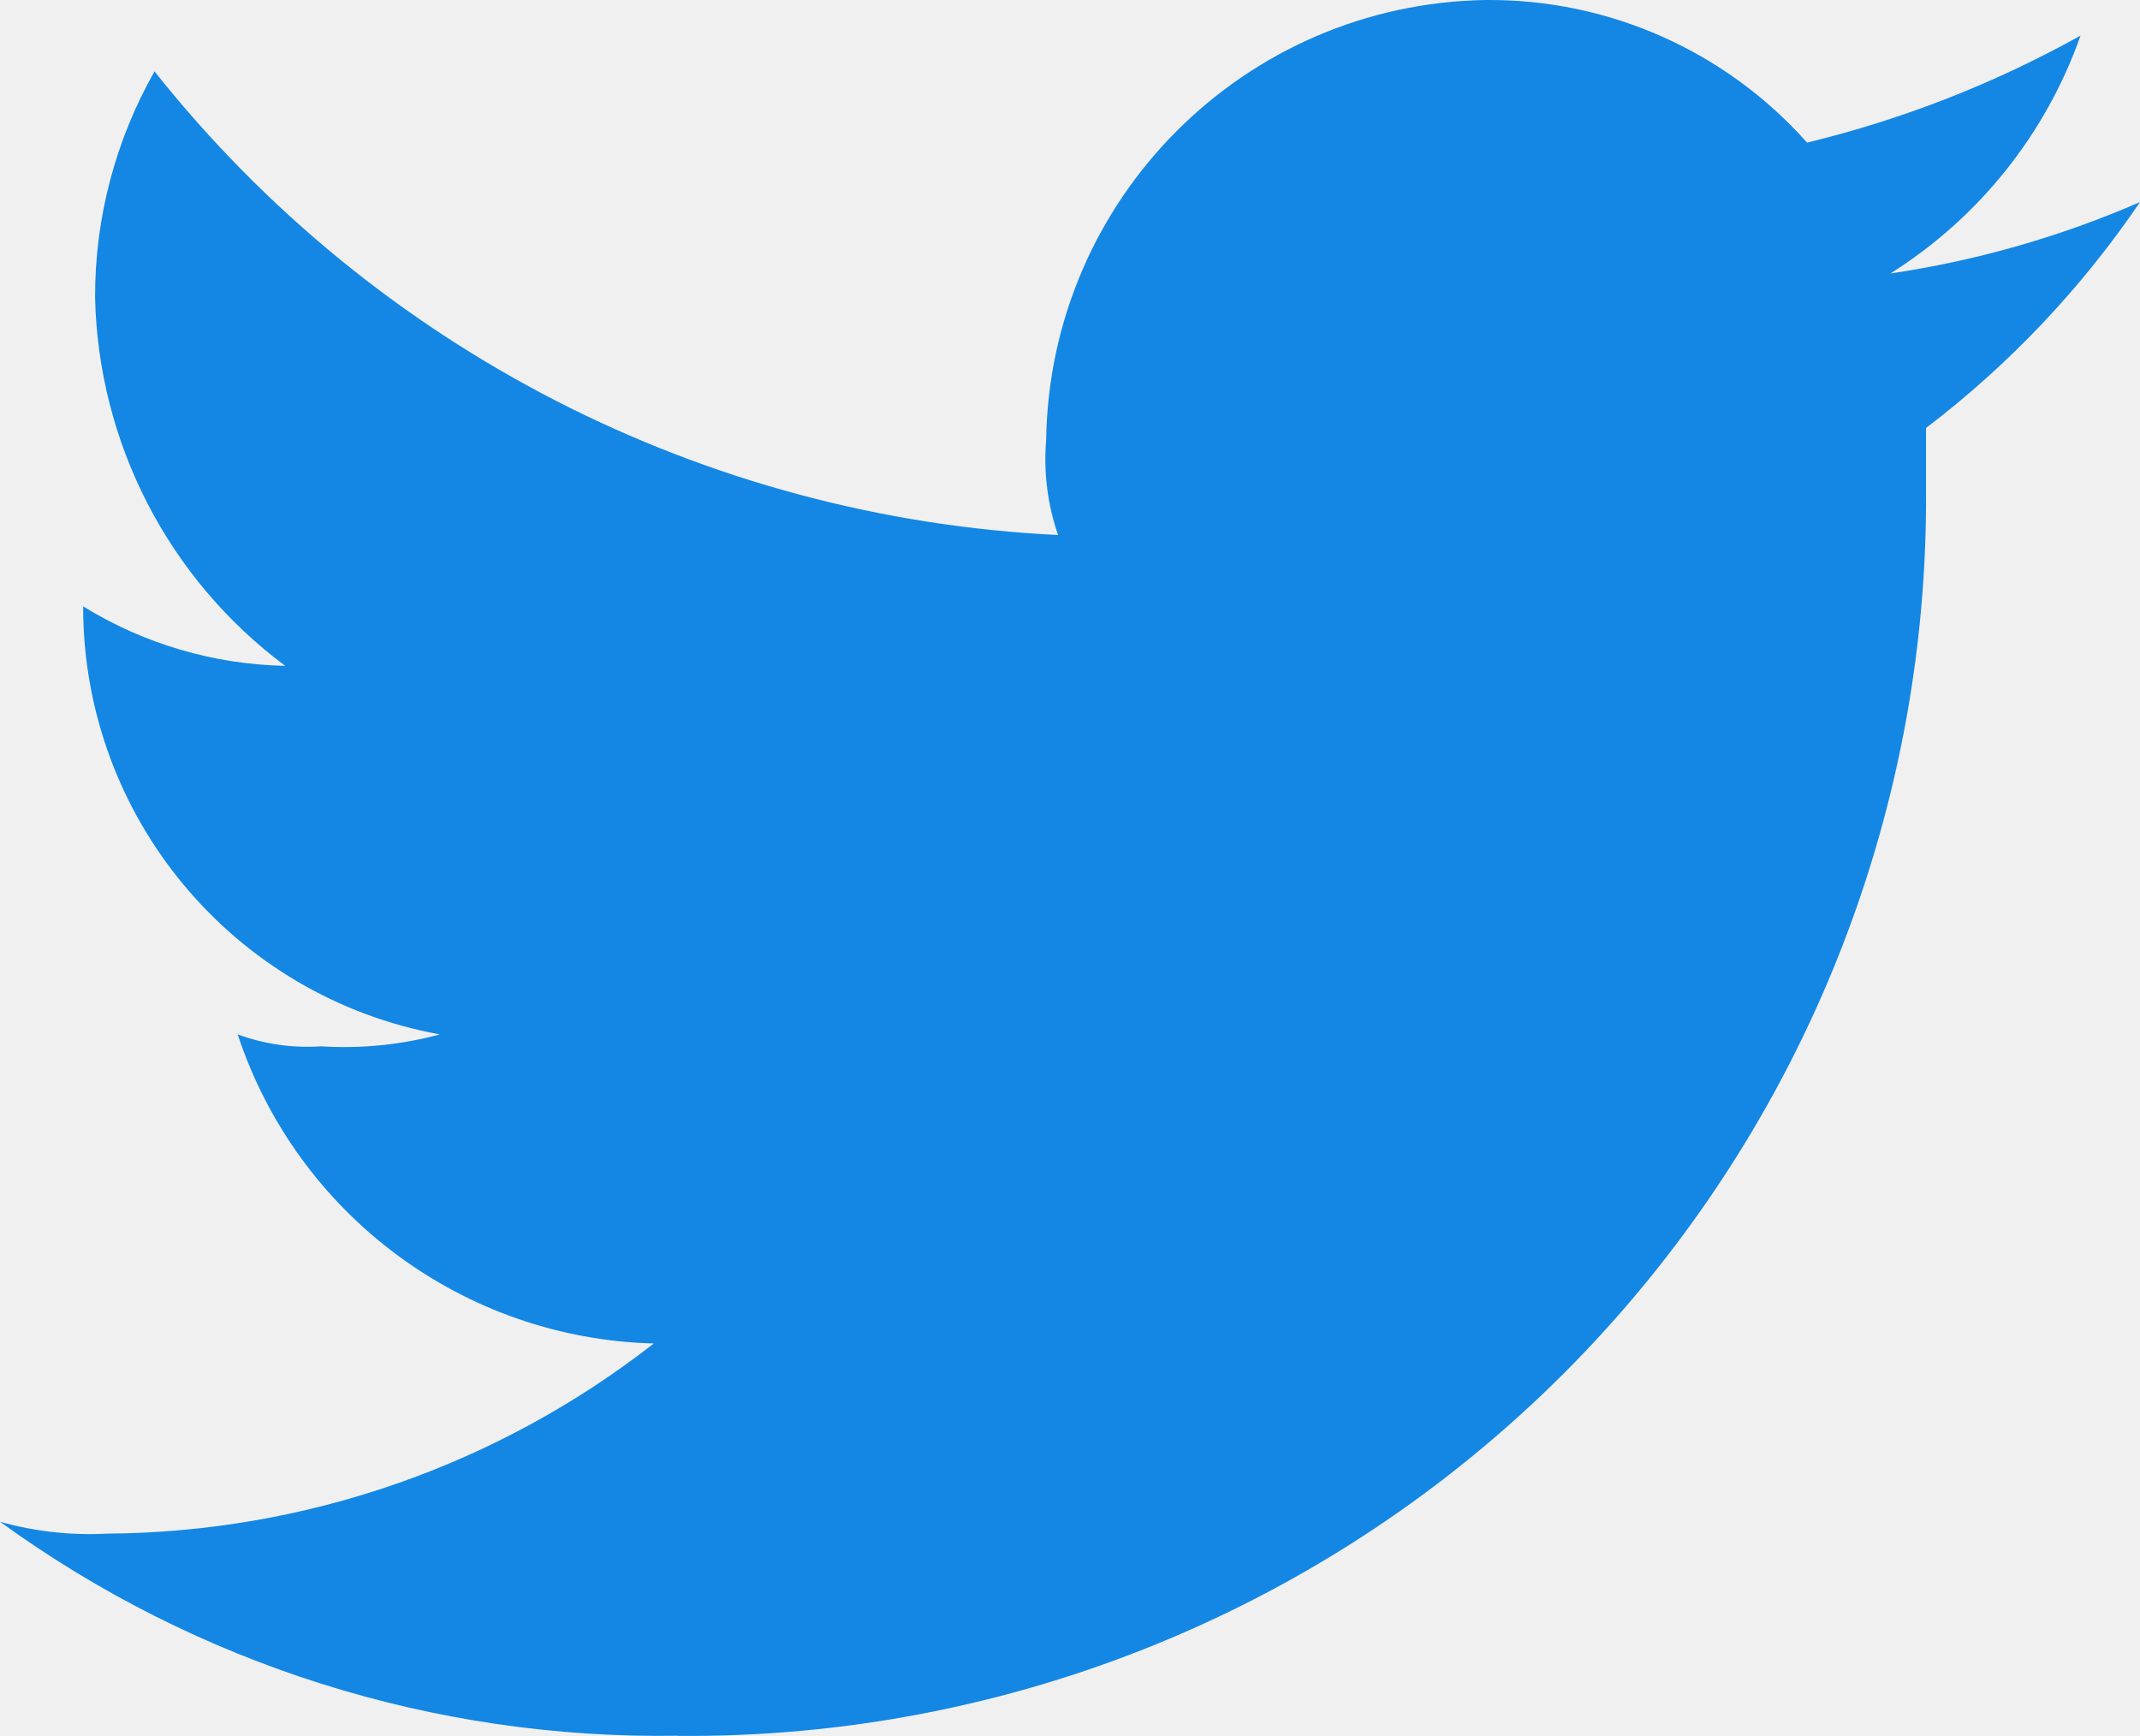
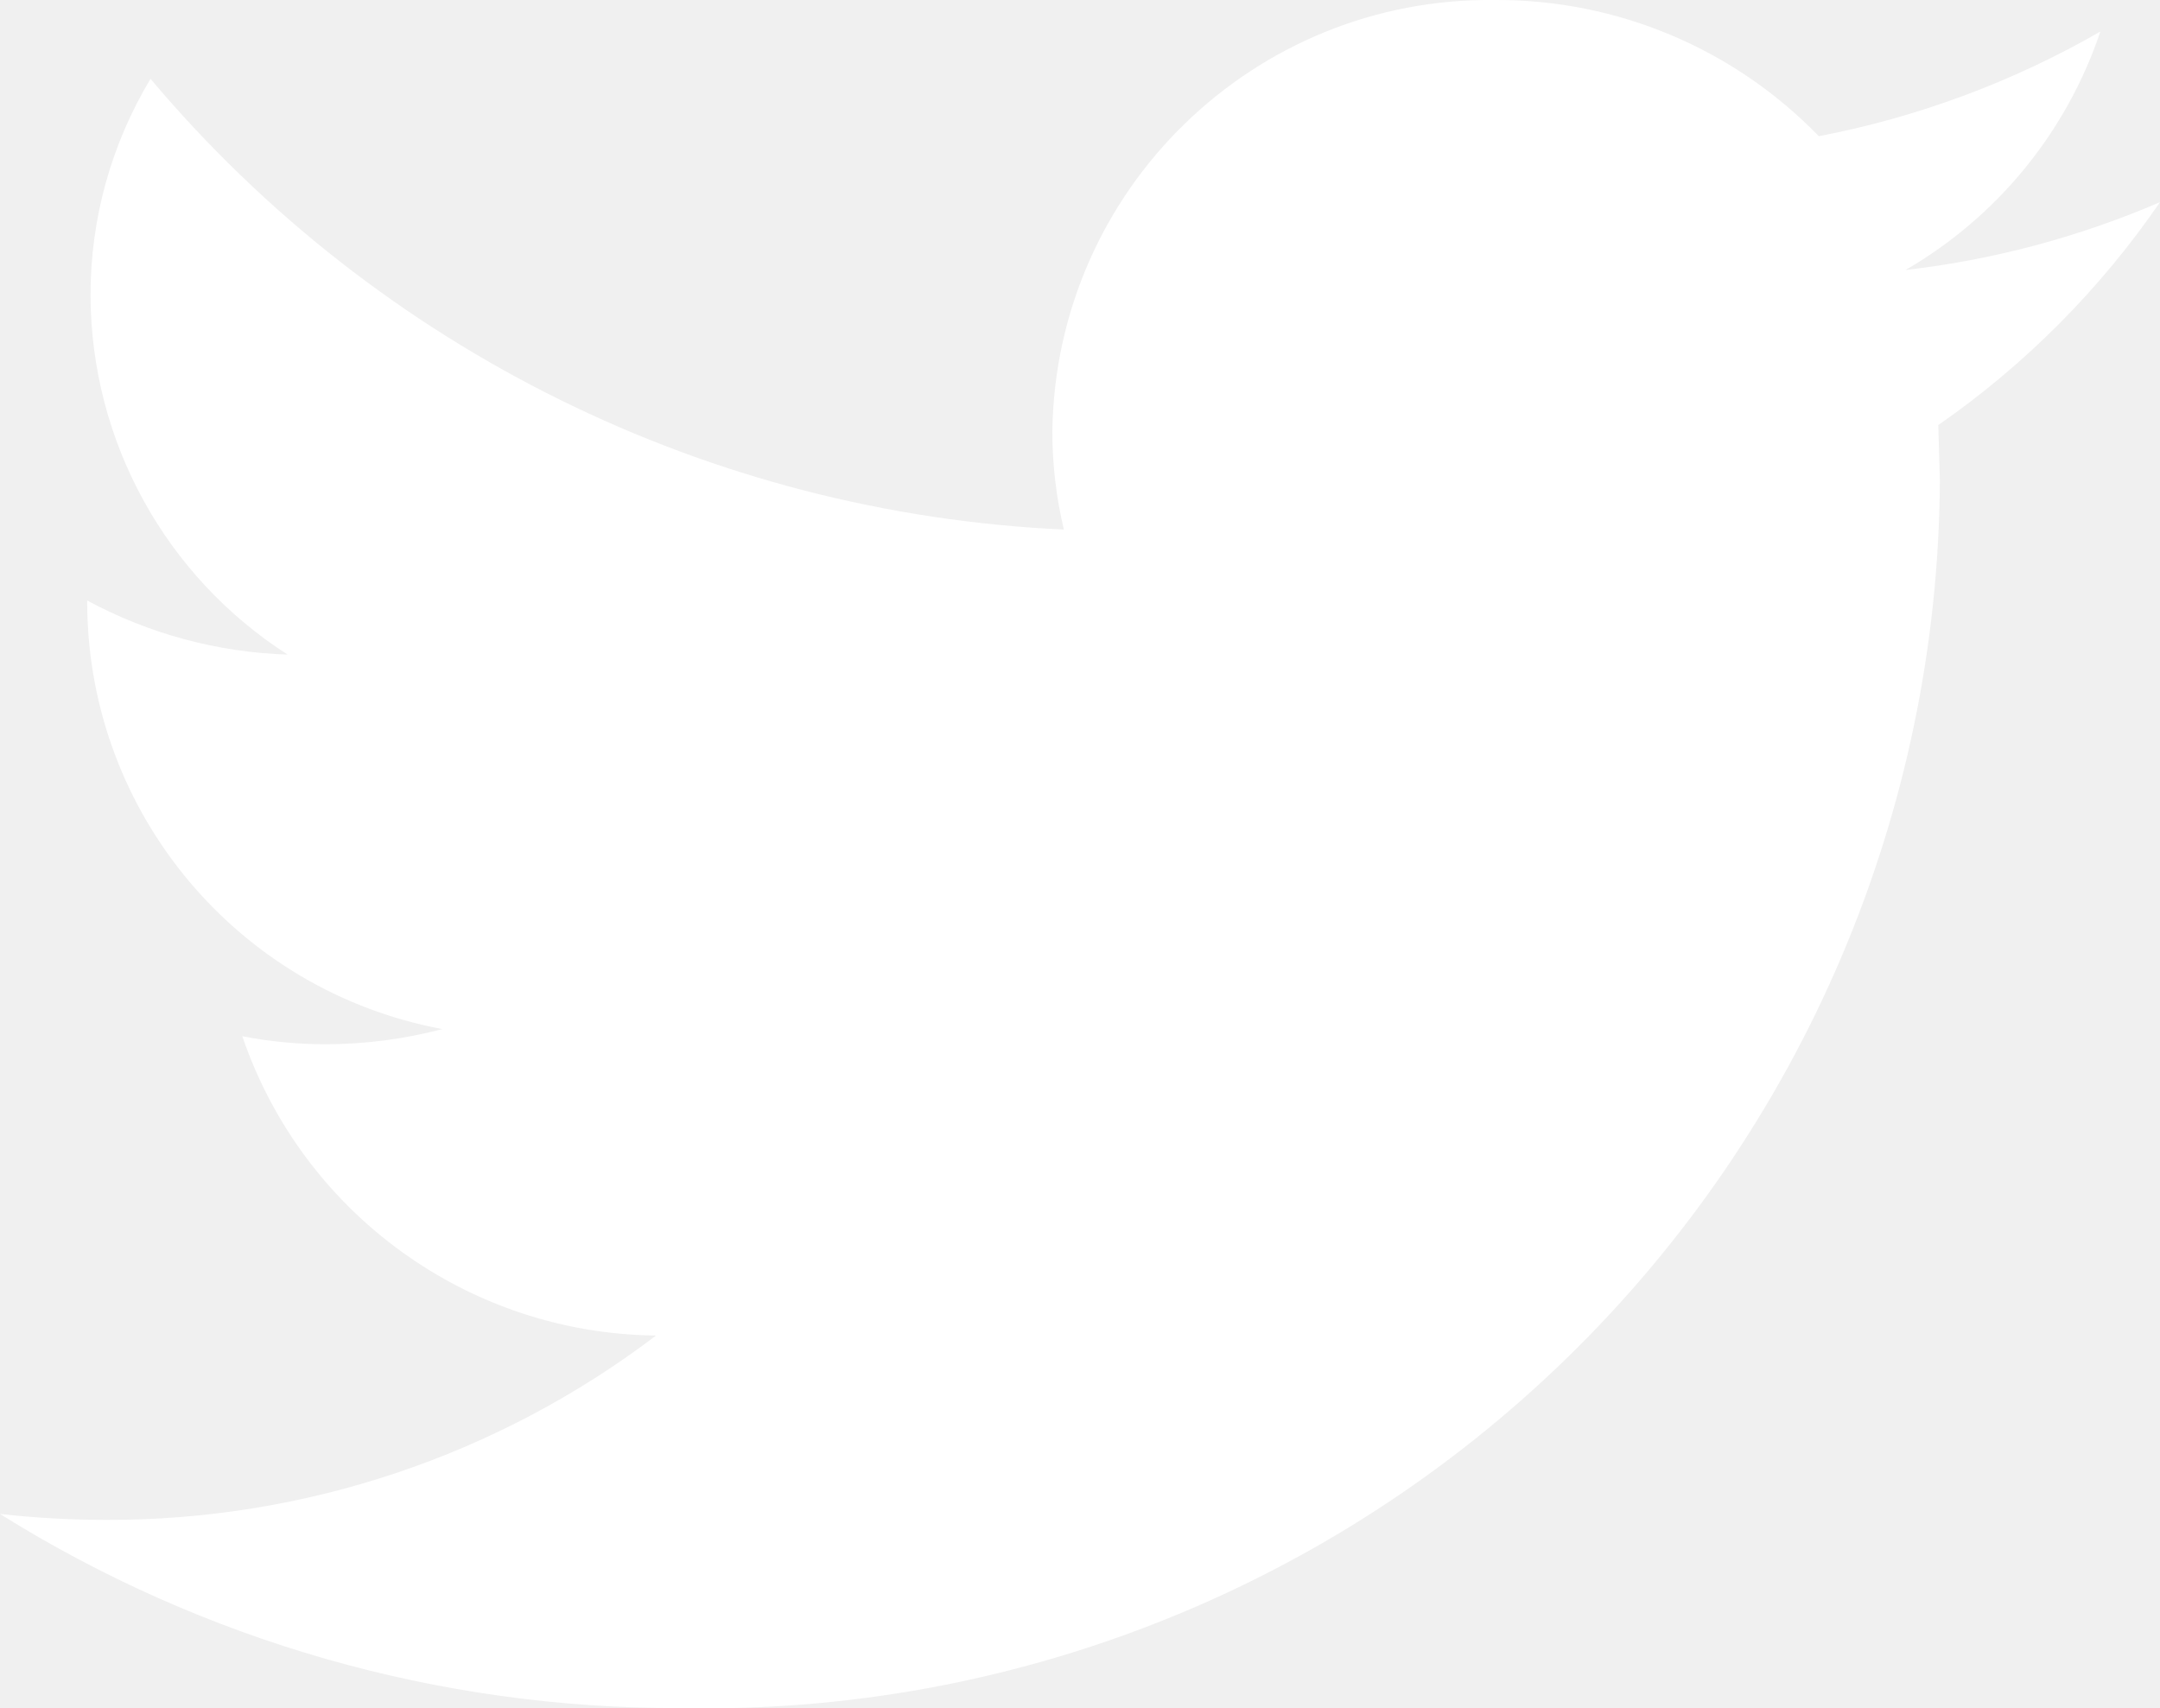
- <svg xmlns="http://www.w3.org/2000/svg" width="14" height="11.356" viewBox="0 0 14 11.356">
-   <path id="Caminho_2" data-name="Caminho 2" d="M42.433,13.356A8.094,8.094,0,0,0,50.6,5.189V4.8A6.322,6.322,0,0,0,52,3.322a6.457,6.457,0,0,1-1.633.467,3.026,3.026,0,0,0,1.244-1.556,7.134,7.134,0,0,1-1.789.7A2.778,2.778,0,0,0,47.722,2a2.922,2.922,0,0,0-2.878,2.878,1.516,1.516,0,0,0,.078.622,8.041,8.041,0,0,1-5.911-3.033,2.979,2.979,0,0,0-.389,1.478,3.09,3.09,0,0,0,1.244,2.411,2.622,2.622,0,0,1-1.322-.389h0a2.843,2.843,0,0,0,2.333,2.8,2.4,2.4,0,0,1-.778.078,1.324,1.324,0,0,1-.544-.078,2.947,2.947,0,0,0,2.722,2.022A5.872,5.872,0,0,1,38.7,12.033a2.153,2.153,0,0,1-.7-.078,7.341,7.341,0,0,0,4.433,1.4" transform="translate(-38 -2)" fill="#1387e3" fill-rule="evenodd" />
+ <svg xmlns="http://www.w3.org/2000/svg" width="12.383" height="9.792" viewBox="0 0 12.383 9.792">
+   <g transform="translate(0 0)">
+     <path d="M12.383,1.159a5.181,5.181,0,0,1-1.459.389A2.5,2.5,0,0,0,12.041.181a5.206,5.206,0,0,1-1.614.6A2.565,2.565,0,0,0,8.573,0a2.507,2.507,0,0,0-2.54,2.472,2.418,2.418,0,0,0,.066.564A7.278,7.278,0,0,1,.863.452,2.4,2.4,0,0,0,.519,1.695a2.455,2.455,0,0,0,1.13,2.058A2.593,2.593,0,0,1,.5,3.443v.031A2.493,2.493,0,0,0,2.536,5.9a2.639,2.639,0,0,1-.669.087,2.5,2.5,0,0,1-.478-.046A2.534,2.534,0,0,0,3.761,7.657,5.185,5.185,0,0,1,.606,8.714,5.543,5.543,0,0,1,0,8.68,7.322,7.322,0,0,0,3.894,9.793a7.078,7.078,0,0,0,7.227-7.036l-.009-.32A5,5,0,0,0,12.383,1.159Z" fill="#fff" />
+   </g>
</svg>
